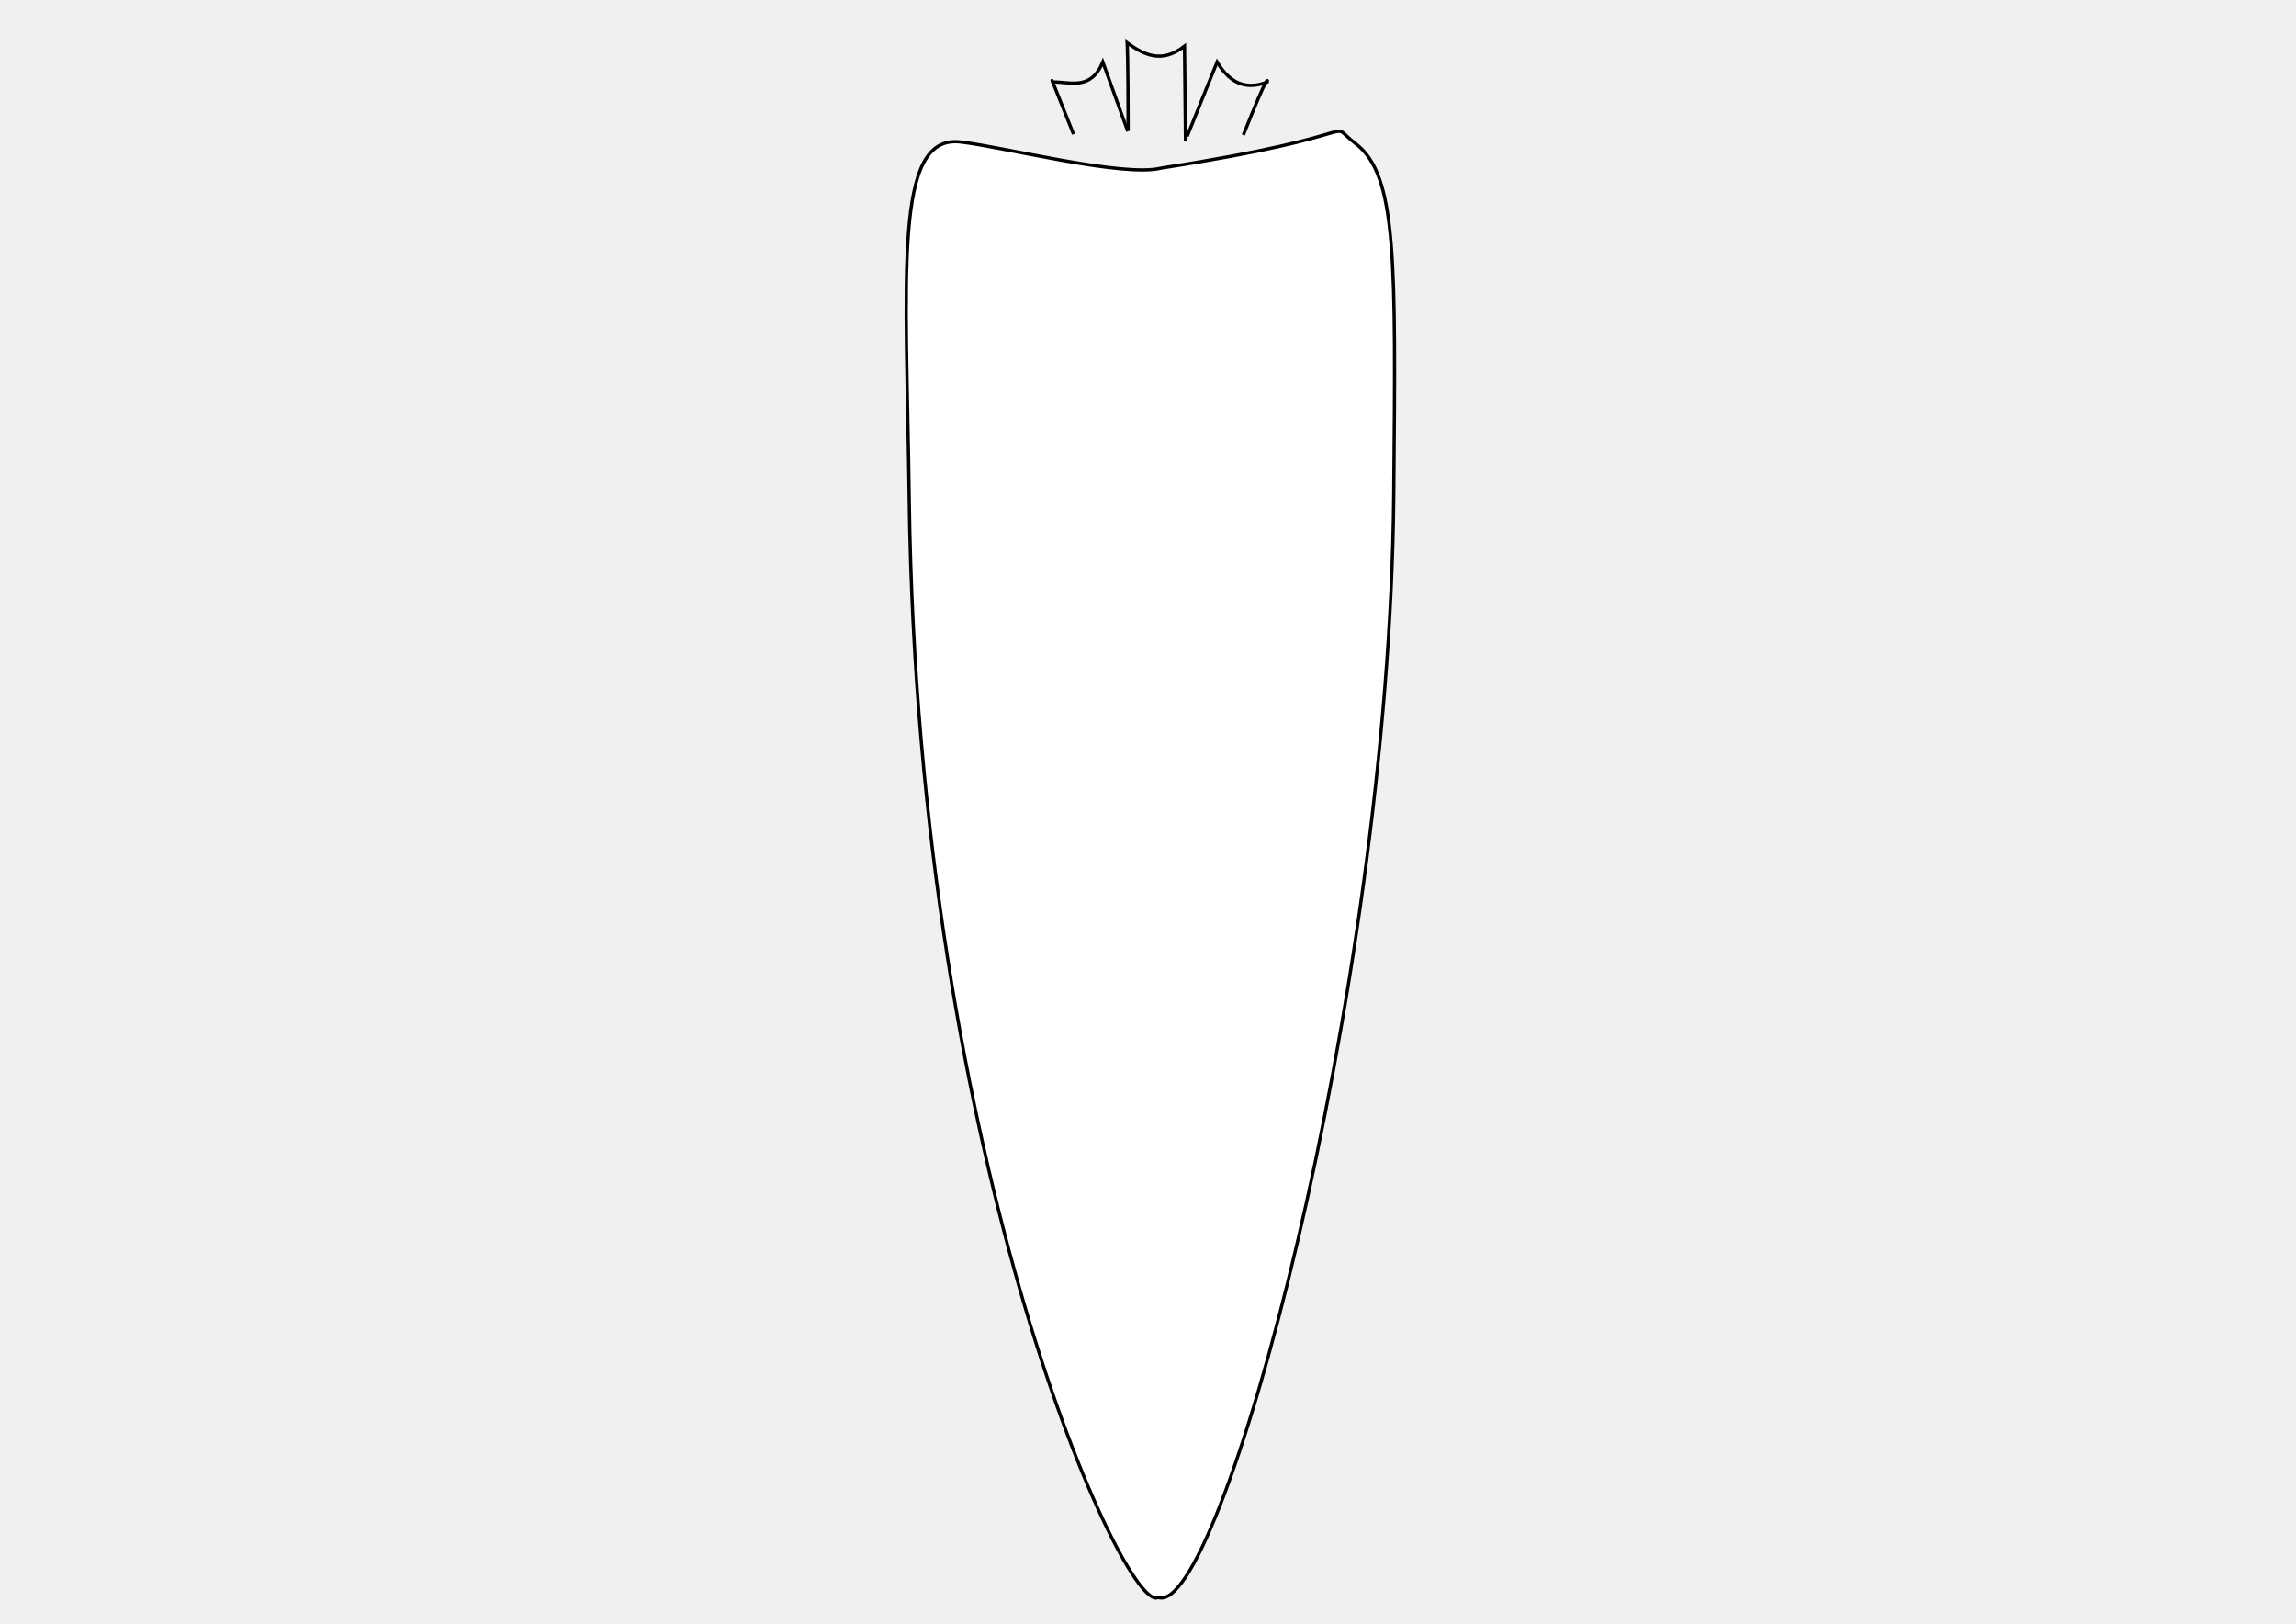
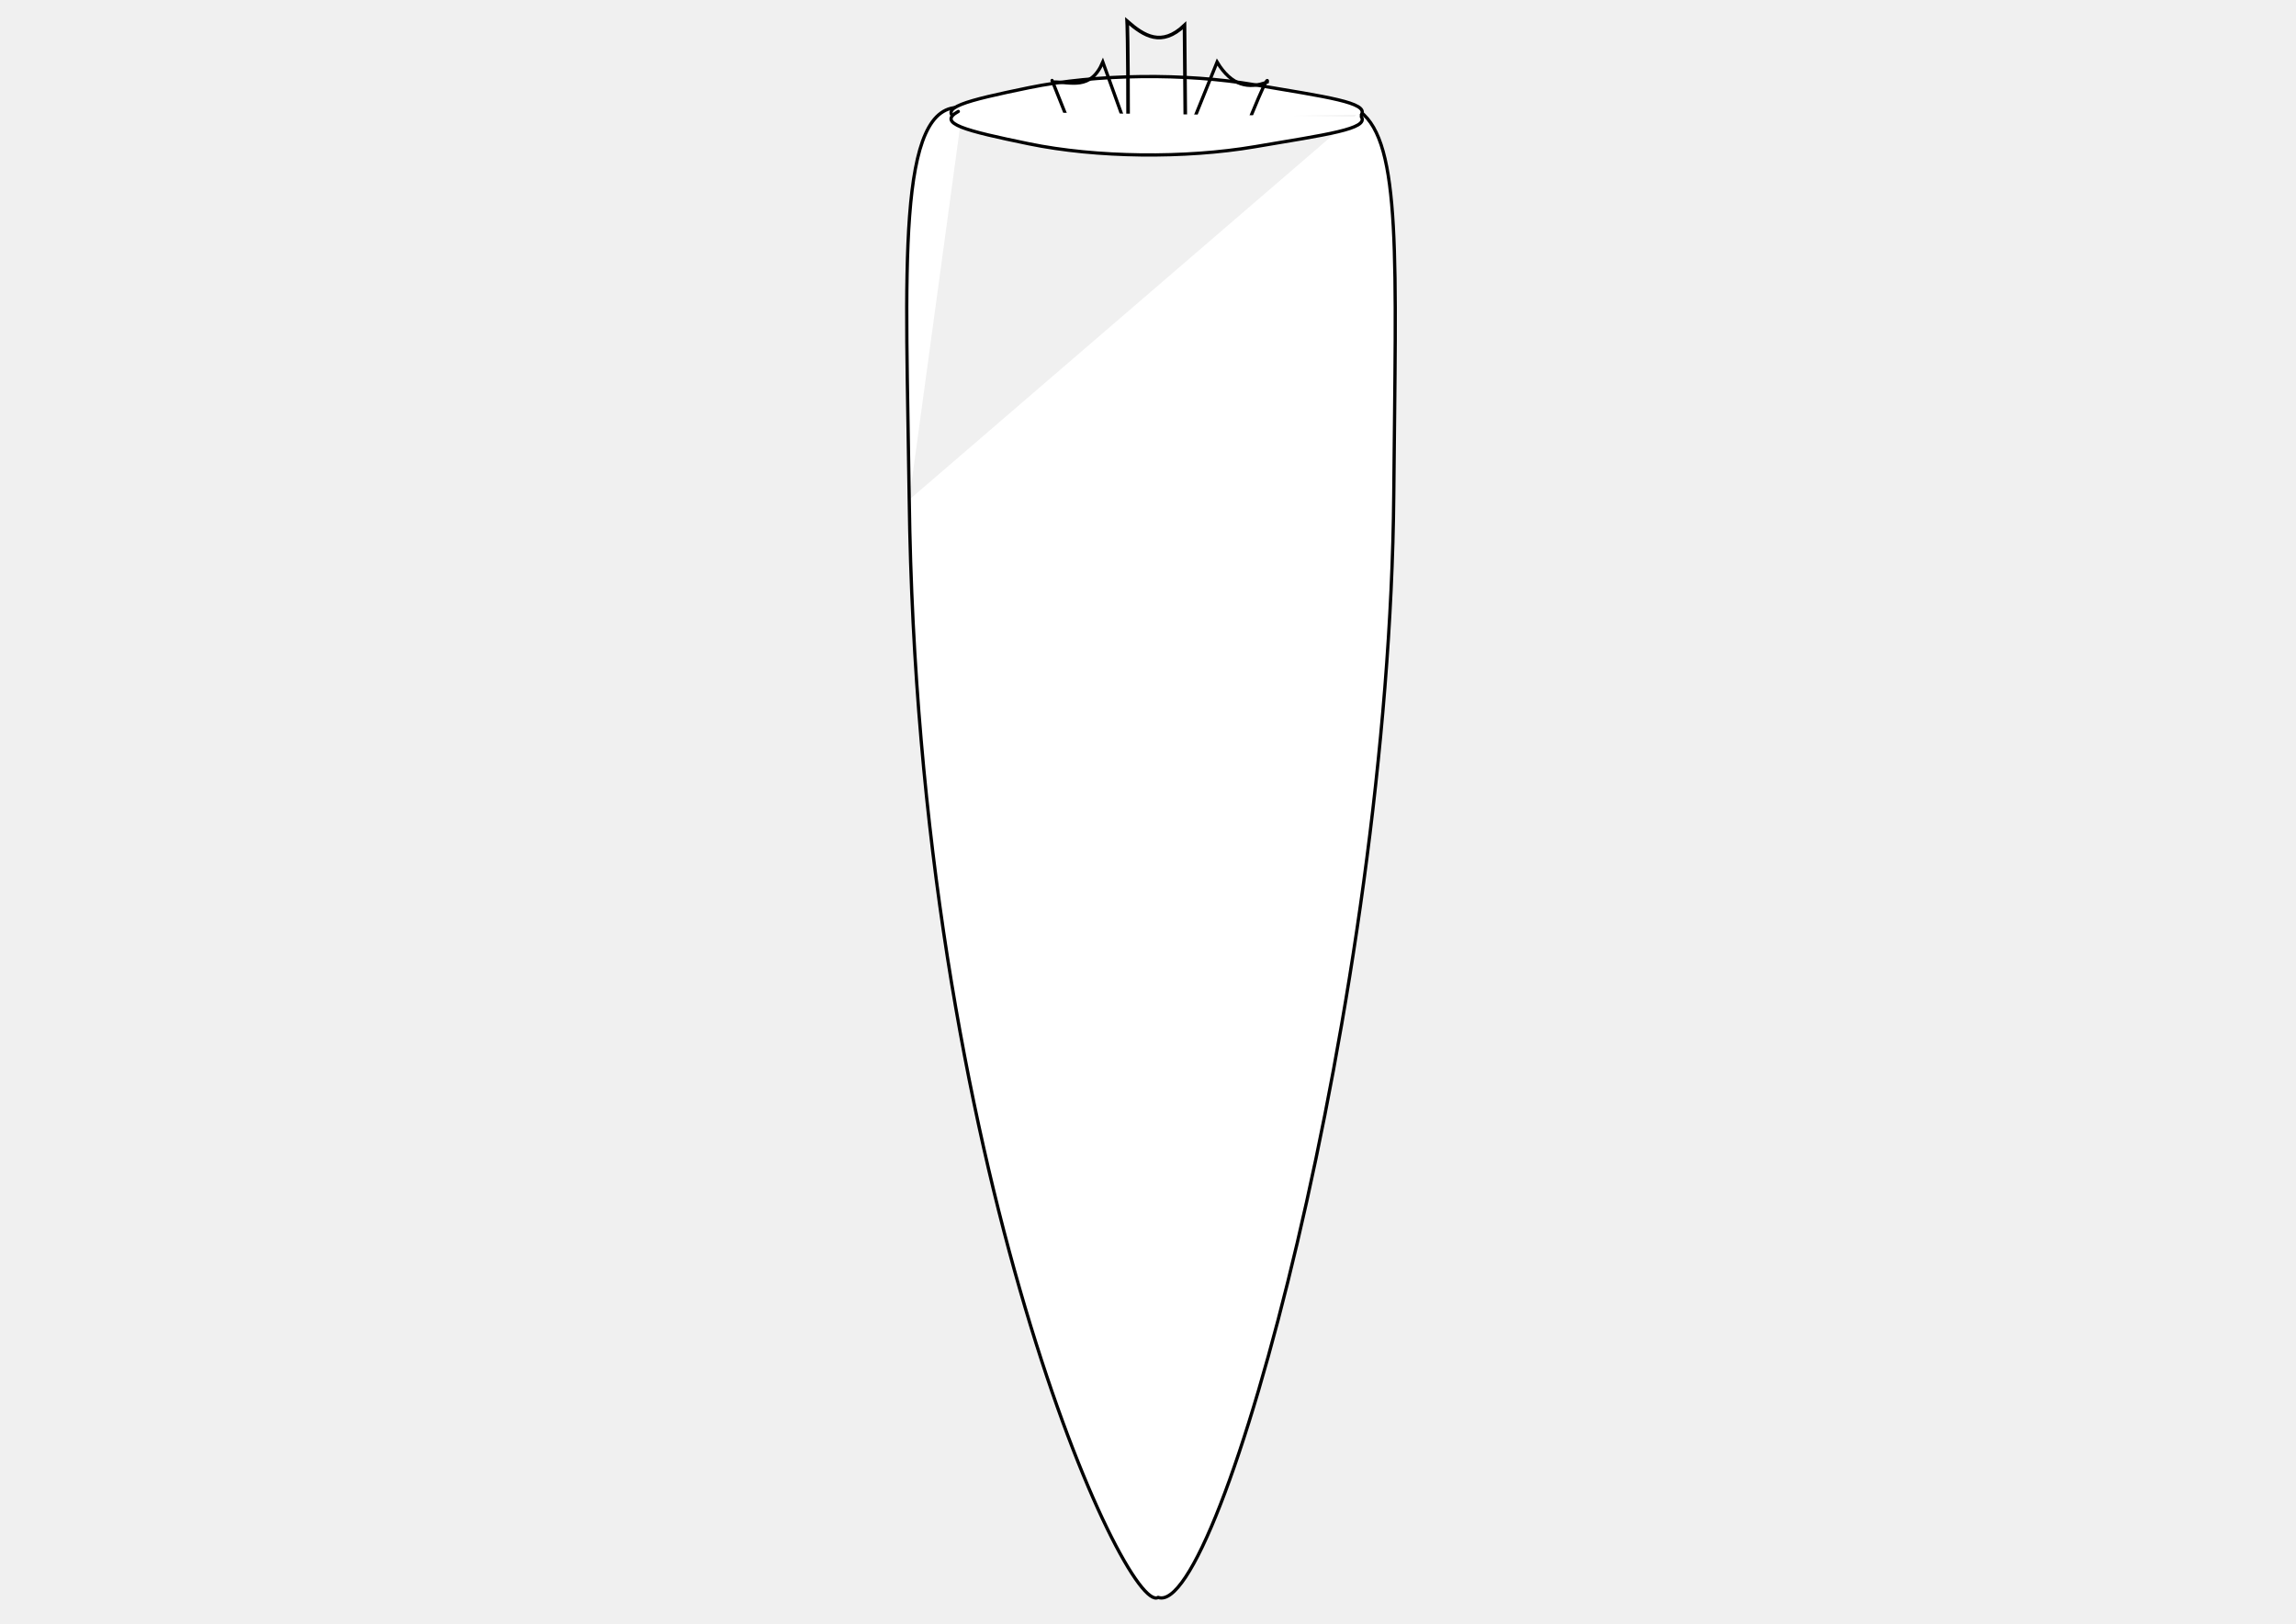
<svg xmlns="http://www.w3.org/2000/svg" version="1.1" id="svg2" viewBox="0 0 1052.362 744.094" height="210mm" width="297mm">
  <defs id="defs4">
    </defs>
  <g id="layer1" transform="translate(0,-308.2677)">
-     <path style="opacity:1;fill:#ffffff;fill-opacity:1;stroke:#000000;stroke-width:1.5;stroke-linecap:round;stroke-linejoin:round;stroke-miterlimit:4;stroke-dasharray:none;stroke-dashoffset:0;stroke-opacity:1" d="m 416.743,537.271 c 4.071,307.66 99.594,511.935 114.084,503.03 28.159,10.077 105.961,-275.308 108,-505.205 0.962,-108.398 1.495,-146.556 -17.498,-161.032 -15.014,-11.444 11.12,-4.3 -88.973,11.212 -17.307,4.457 -72.282,-9.693 -92.173,-11.955 -30.84,-3.506 -24.812,60.278 -23.44,163.95 z" id="path8834" />
-     <path style="fill:none;fill-rule:evenodd;stroke:#000000;stroke-width:1.5;stroke-linecap:butt;stroke-linejoin:miter;stroke-miterlimit:4;stroke-dasharray:none;stroke-opacity:1" d="m 517.07,368.187 c 0,-33.724 -0.451,-40.328 -0.451,-40.328 7.757,5.56 15.792,9.729 26.3,1.538 l 0.451,43.724" id="path8844" />
+     <path style="opacity:1;fill:#ffffff;fill-opacity:1;stroke:#000000;stroke-width:1.5;stroke-linecap:round;stroke-linejoin:round;stroke-miterlimit:4;stroke-dasharray:none;stroke-dashoffset:0;stroke-opacity:1" d="m 416.743,537.271 c 4.071,307.66 99.594,511.935 114.084,503.03 28.159,10.077 105.961,-275.308 108,-505.205 0.962,-108.398 3.589,-161.218 -15.403,-175.694 M 441.231,357.611 c -30.84,-3.506 -25.86,75.988 -24.488,179.66" id="path8834" />
+     <path id="path4484" d="m 623.96,360.888 c 3.595,-5.643 -15.985,-8.181 -48.826,-13.768 -31.847,-5.418 -72.536,-5.05 -103.579,1.346 -29.202,6.016 -42.327,9.357 -32.317,14.822" style="opacity:1;fill:#ffffff;fill-opacity:1;stroke:#000000;stroke-width:1.5;stroke-linecap:round;stroke-linejoin:round;stroke-miterlimit:4;stroke-dasharray:none;stroke-dashoffset:0;stroke-opacity:1" />
+     <path style="fill:none;fill-rule:evenodd;stroke:#000000;stroke-width:1.655;stroke-linecap:butt;stroke-linejoin:miter;stroke-miterlimit:4;stroke-dasharray:none;stroke-opacity:1" d="m 517.07,367.114 c 0,-41.063 -0.451,-49.104 -0.451,-49.104 7.757,6.771 15.792,11.847 26.3,1.873 l 0.451,53.239" id="path8844" />
    <path id="path4452" d="m 492.043,369.769 c -12.445,-31.343 -9.572,-23.922 -9.572,-23.922 8.248,-0.163 17.38,4.095 23.013,-9.137 l 11.434,31.745" style="fill:none;fill-rule:evenodd;stroke:#000000;stroke-width:1.5;stroke-linecap:butt;stroke-linejoin:miter;stroke-miterlimit:4;stroke-dasharray:none;stroke-opacity:1" />
    <path style="fill:none;fill-rule:evenodd;stroke:#000000;stroke-width:1.5;stroke-linecap:butt;stroke-linejoin:miter;stroke-miterlimit:4;stroke-dasharray:none;stroke-opacity:1" d="m 569.887,370.142 c 12.445,-31.343 10.979,-24.296 10.979,-24.296 -8.48,3.28 -16.363,1.887 -23.013,-9.137 l -13.742,34.052" id="path4454" />
+     <path style="opacity:1;fill:#ffffff;fill-opacity:1;stroke:#000000;stroke-width:1.5;stroke-linecap:round;stroke-linejoin:round;stroke-miterlimit:4;stroke-dasharray:none;stroke-dashoffset:0;stroke-opacity:1" d="m 623.96,361.741 c 3.595,5.643 -15.985,8.181 -48.826,13.768 -31.847,5.418 -72.536,5.05 -103.579,-1.346 -29.202,-6.016 -42.327,-9.357 -32.317,-14.822" id="path4481" />
  </g>
</svg>
